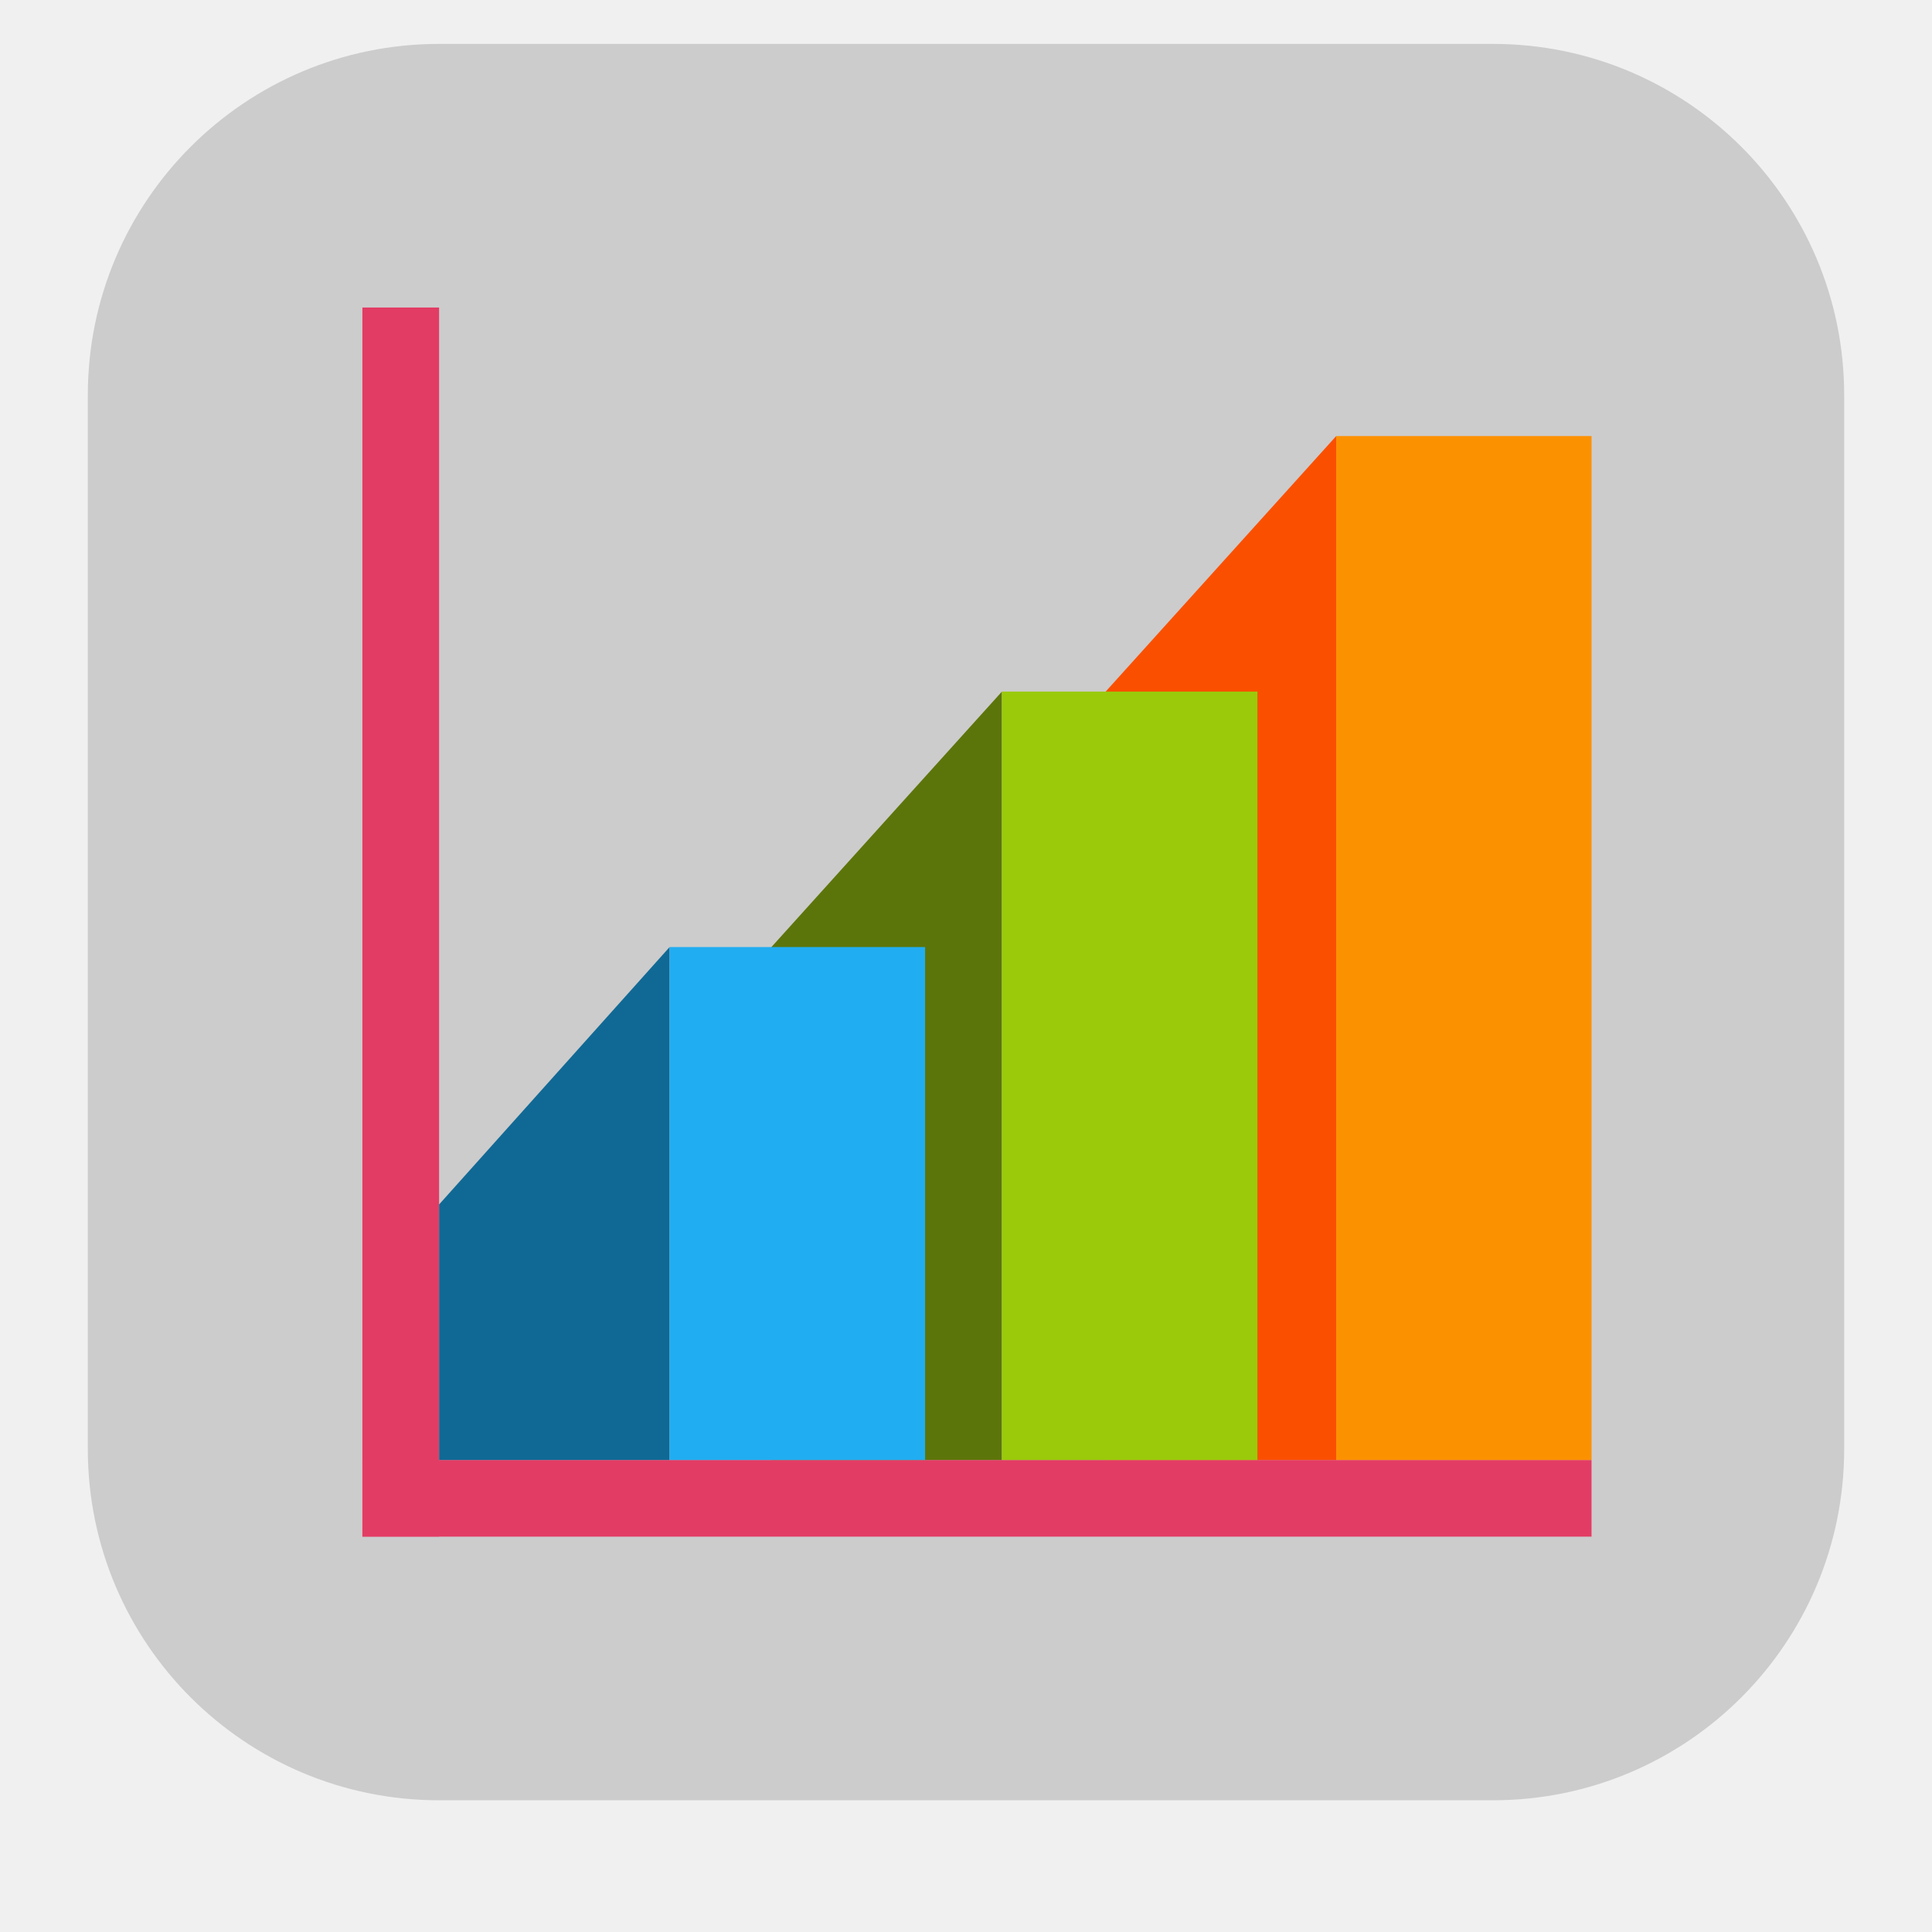
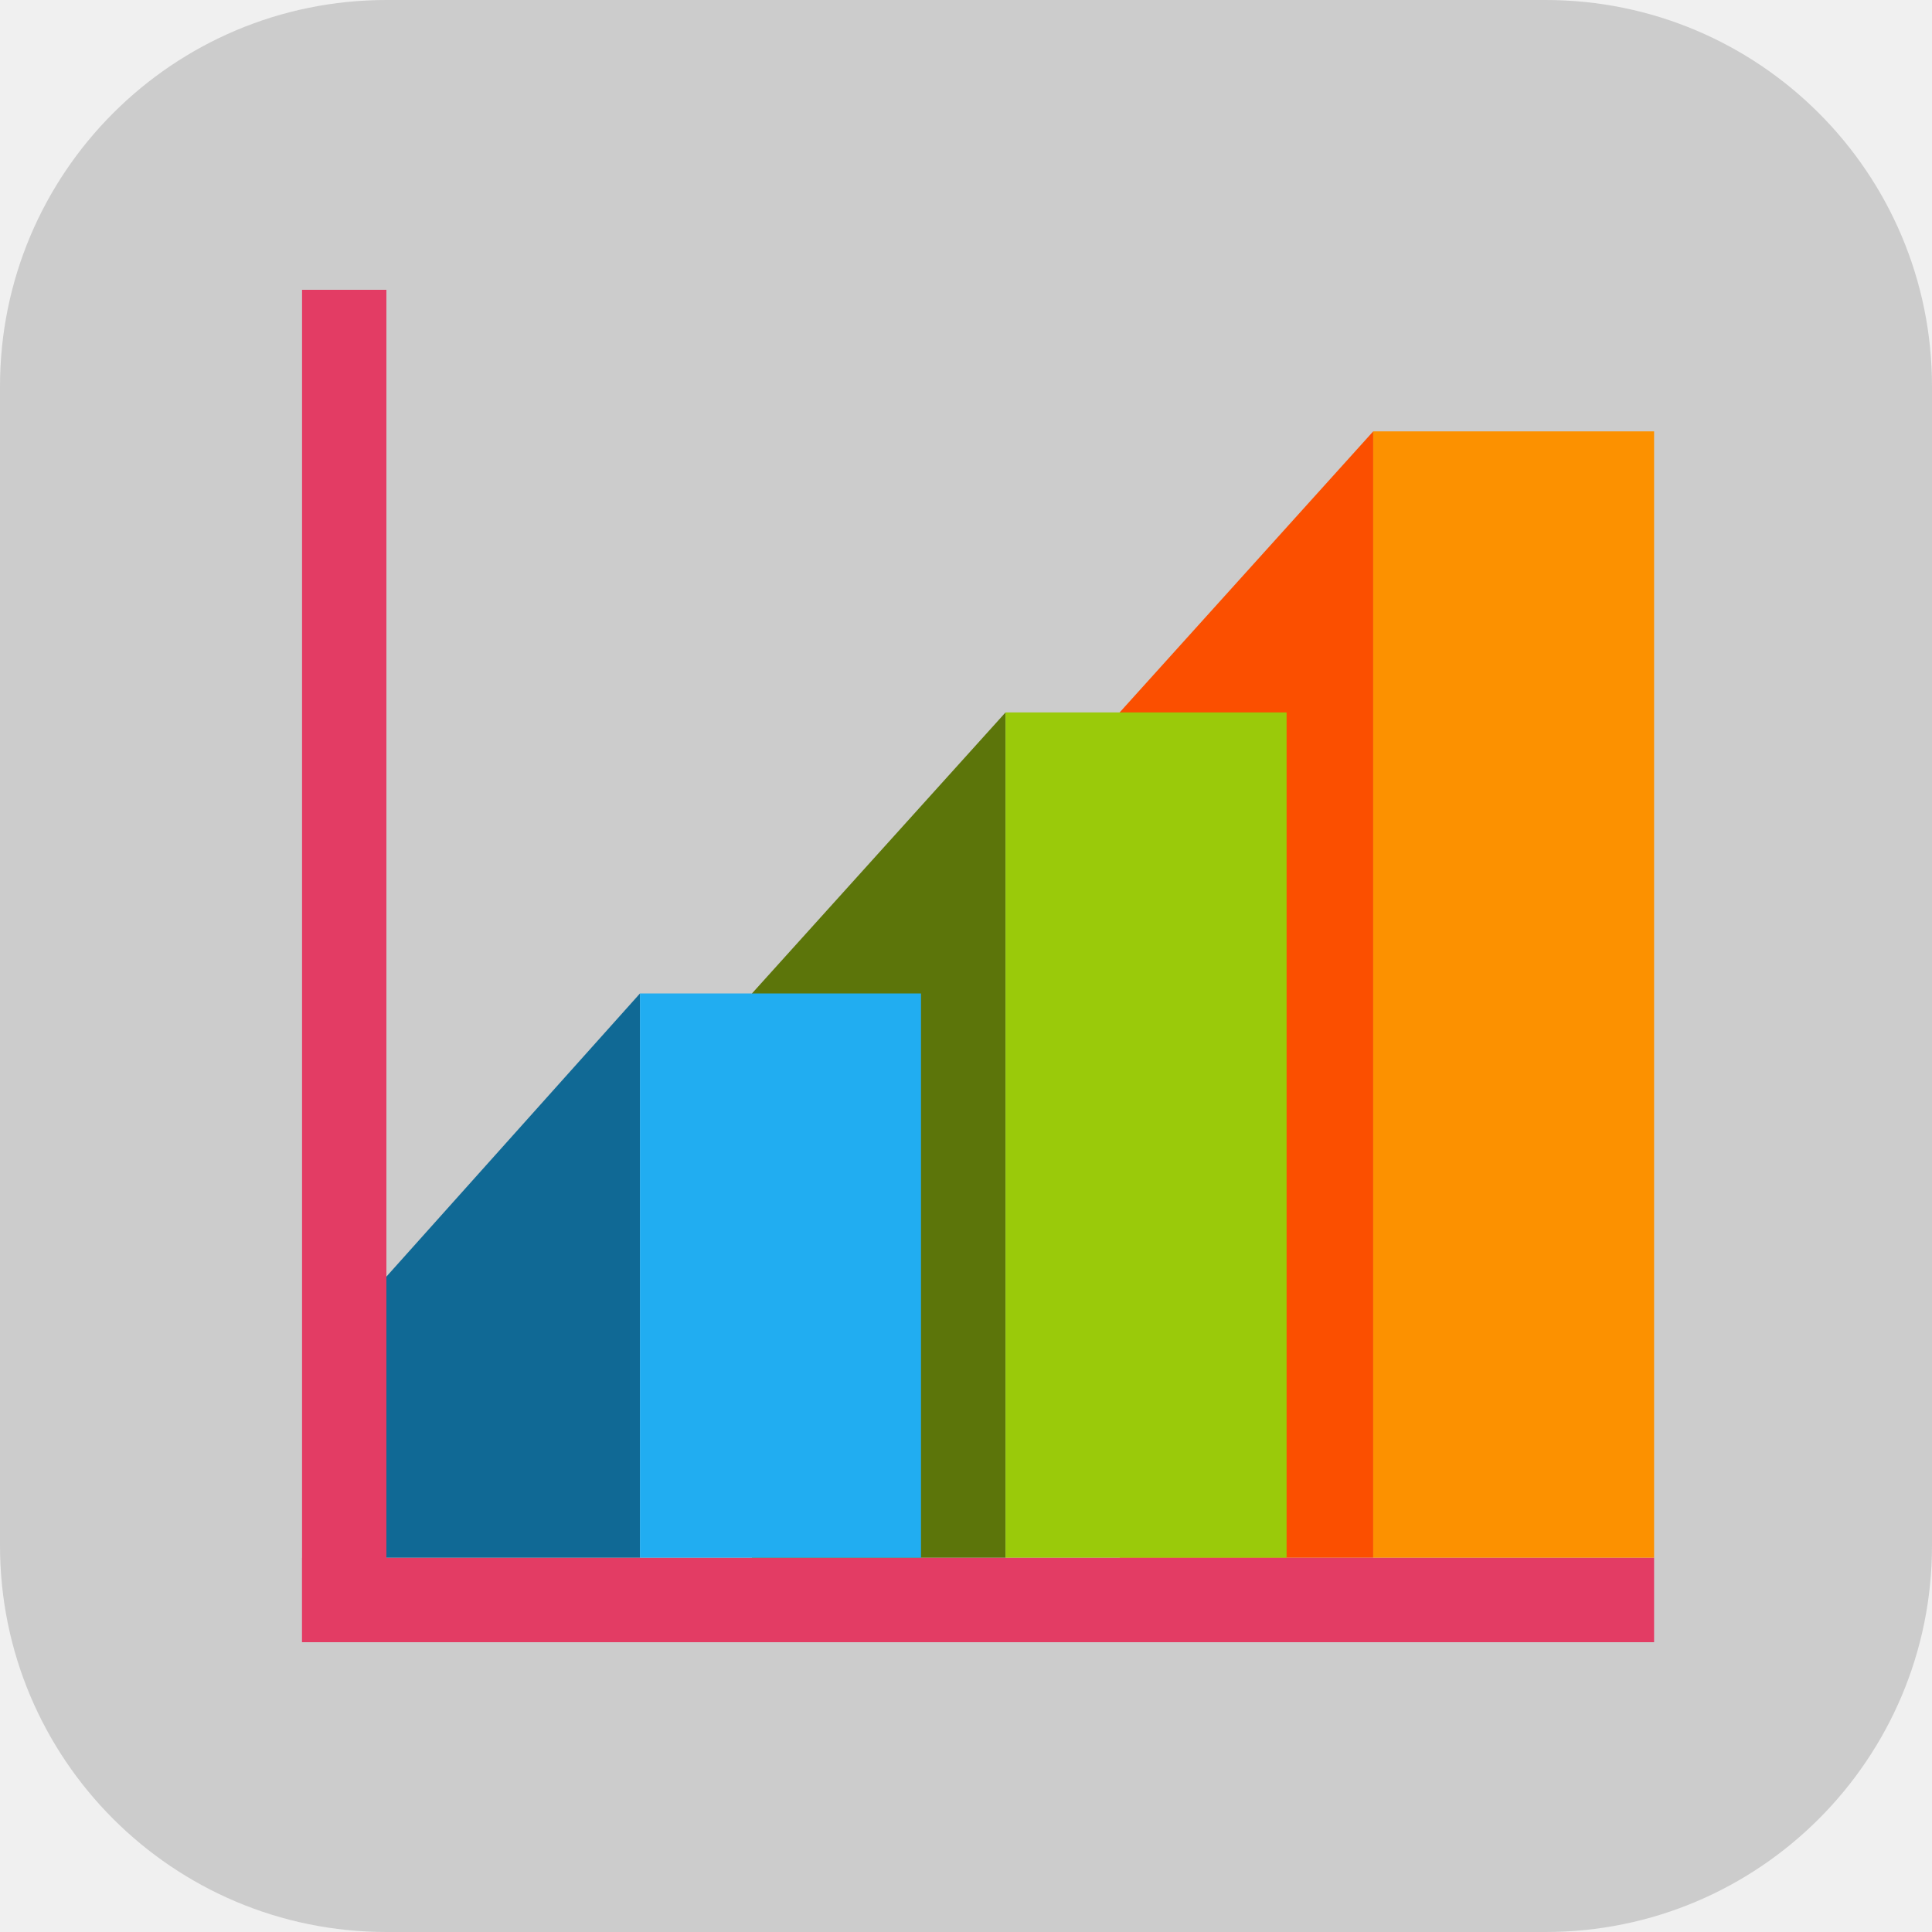
- <svg xmlns="http://www.w3.org/2000/svg" xmlns:xlink="http://www.w3.org/1999/xlink" width="88" height="88" viewBox="0 0 88 88" fill="none">
-   <g opacity="1" transform="translate(4 2)  rotate(0)">
-     <g filter="url(#filter_0)" />
+ <svg xmlns="http://www.w3.org/2000/svg" xmlns:xlink="http://www.w3.org/1999/xlink" width="80" height="80" viewBox="0 0 80 80" fill="none">
+   <g opacity="1" transform="translate(0 0)  rotate(0)">
    <path id="矩形 1" fill-rule="evenodd" style="fill:#CCCCCC" opacity="1" d="M16 80L64 80C72.84 80 80 72.84 80 64L80 16C80 7.16 72.84 0 64 0L16 0C7.16 0 0 7.16 0 16L0 64C0 72.84 7.16 80 16 80Z" />
    <g opacity="1" transform="translate(12.5 12)  rotate(0)">
      <g filter="url(#filter_2)" />
      <mask id="bg-mask-0" fill="white">
        <use transform="translate(0 0)  rotate(0)" xlink:href="#path_0" />
      </mask>
      <g mask="url(#bg-mask-0)">
        <g opacity="1" transform="translate(0 0)  rotate(0)">
          <path id="路径 1" fill-rule="evenodd" style="fill:#E33C64" opacity="1" d="M0 0L3.5 0L3.5 56L0 56L0 0Z" />
          <path id="路径 2" fill-rule="evenodd" style="fill:#E33C64" opacity="1" d="M0 52.5L56 52.5L56 56L0 56L0 52.5Z" />
        </g>
        <path id="路径 3" fill-rule="evenodd" style="fill:#FB4F00" opacity="1" d="M33.862 52.5L44.362 52.5L44.362 5.862L33.862 17.5L33.862 52.5Z" />
        <path id="路径 4" fill-rule="evenodd" style="fill:#5C750A" opacity="1" d="M18.637 52.5L29.137 52.5L29.137 17.5L18.637 29.137L18.637 52.5Z" />
        <path id="路径 5" fill-rule="evenodd" style="fill:#106995" opacity="1" d="M3.5 52.5L14 52.5L14 29.137L3.5 40.862L3.5 52.5Z" />
        <path id="路径 6" fill-rule="evenodd" style="fill:#9ACA0A" opacity="1" d="M29.137 17.5L40.775 17.5L40.775 52.5L29.137 52.5L29.137 17.5Z" />
        <path id="路径 7" fill-rule="evenodd" style="fill:#21ADF1" opacity="1" d="M14 29.137L25.637 29.137L25.637 52.5L14 52.5L14 29.137Z" />
        <path id="路径 8" fill-rule="evenodd" style="fill:#FC9100" opacity="1" d="M44.362 5.862L56 5.862L56 52.5L44.362 52.5L44.362 5.862Z" />
      </g>
    </g>
  </g>
  <defs>
-     <filter id="filter_0" x="0" y="0" width="88" height="90" filterUnits="userSpaceOnUse" color-interpolation-filters="sRGB">
-       <feFlood flood-opacity="0" result="feFloodId" />
-       <feColorMatrix in="SourceAlpha" type="matrix" values="0 0 0 0 0 0 0 0 0 0 0 0 0 0 0 0 0 0 127 0" result="hardAlpha" />
-       <feOffset dx="0" dy="2" />
-       <feGaussianBlur stdDeviation="2" />
-       <feComposite in2="hardAlpha" operator="out" />
-       <feColorMatrix type="matrix" values="0 0 0 0 0 0 0 0 0 0 0 0 0 0 0 0 0 0 1 0" />
-       <feBlend mode="normal" in2="BackgroundImageFix" result="dropShadow_1" />
-       <feBlend mode="normal" in="SourceGraphic" in2="dropShadow_2" result="shape" />
-     </filter>
    <filter id="filter_2" x="0" y="0" width="64" height="66" filterUnits="userSpaceOnUse" color-interpolation-filters="sRGB">
      <feFlood flood-opacity="0" result="feFloodId" />
      <feColorMatrix in="SourceAlpha" type="matrix" values="0 0 0 0 0 0 0 0 0 0 0 0 0 0 0 0 0 0 127 0" result="hardAlpha" />
      <feOffset dx="0" dy="2" />
      <feGaussianBlur stdDeviation="2" />
      <feComposite in2="hardAlpha" operator="out" />
      <feColorMatrix type="matrix" values="0 0 0 0 0 0 0 0 0 0 0 0 0 0 0 0 0 0 0.25 0" />
      <feBlend mode="normal" in2="BackgroundImageFix" result="dropShadow_1" />
      <feBlend mode="normal" in="SourceGraphic" in2="dropShadow_2" result="shape" />
    </filter>
    <rect id="path_0" x="0" y="0" width="56" height="56" rx="0" ry="0" />
  </defs>
</svg>
